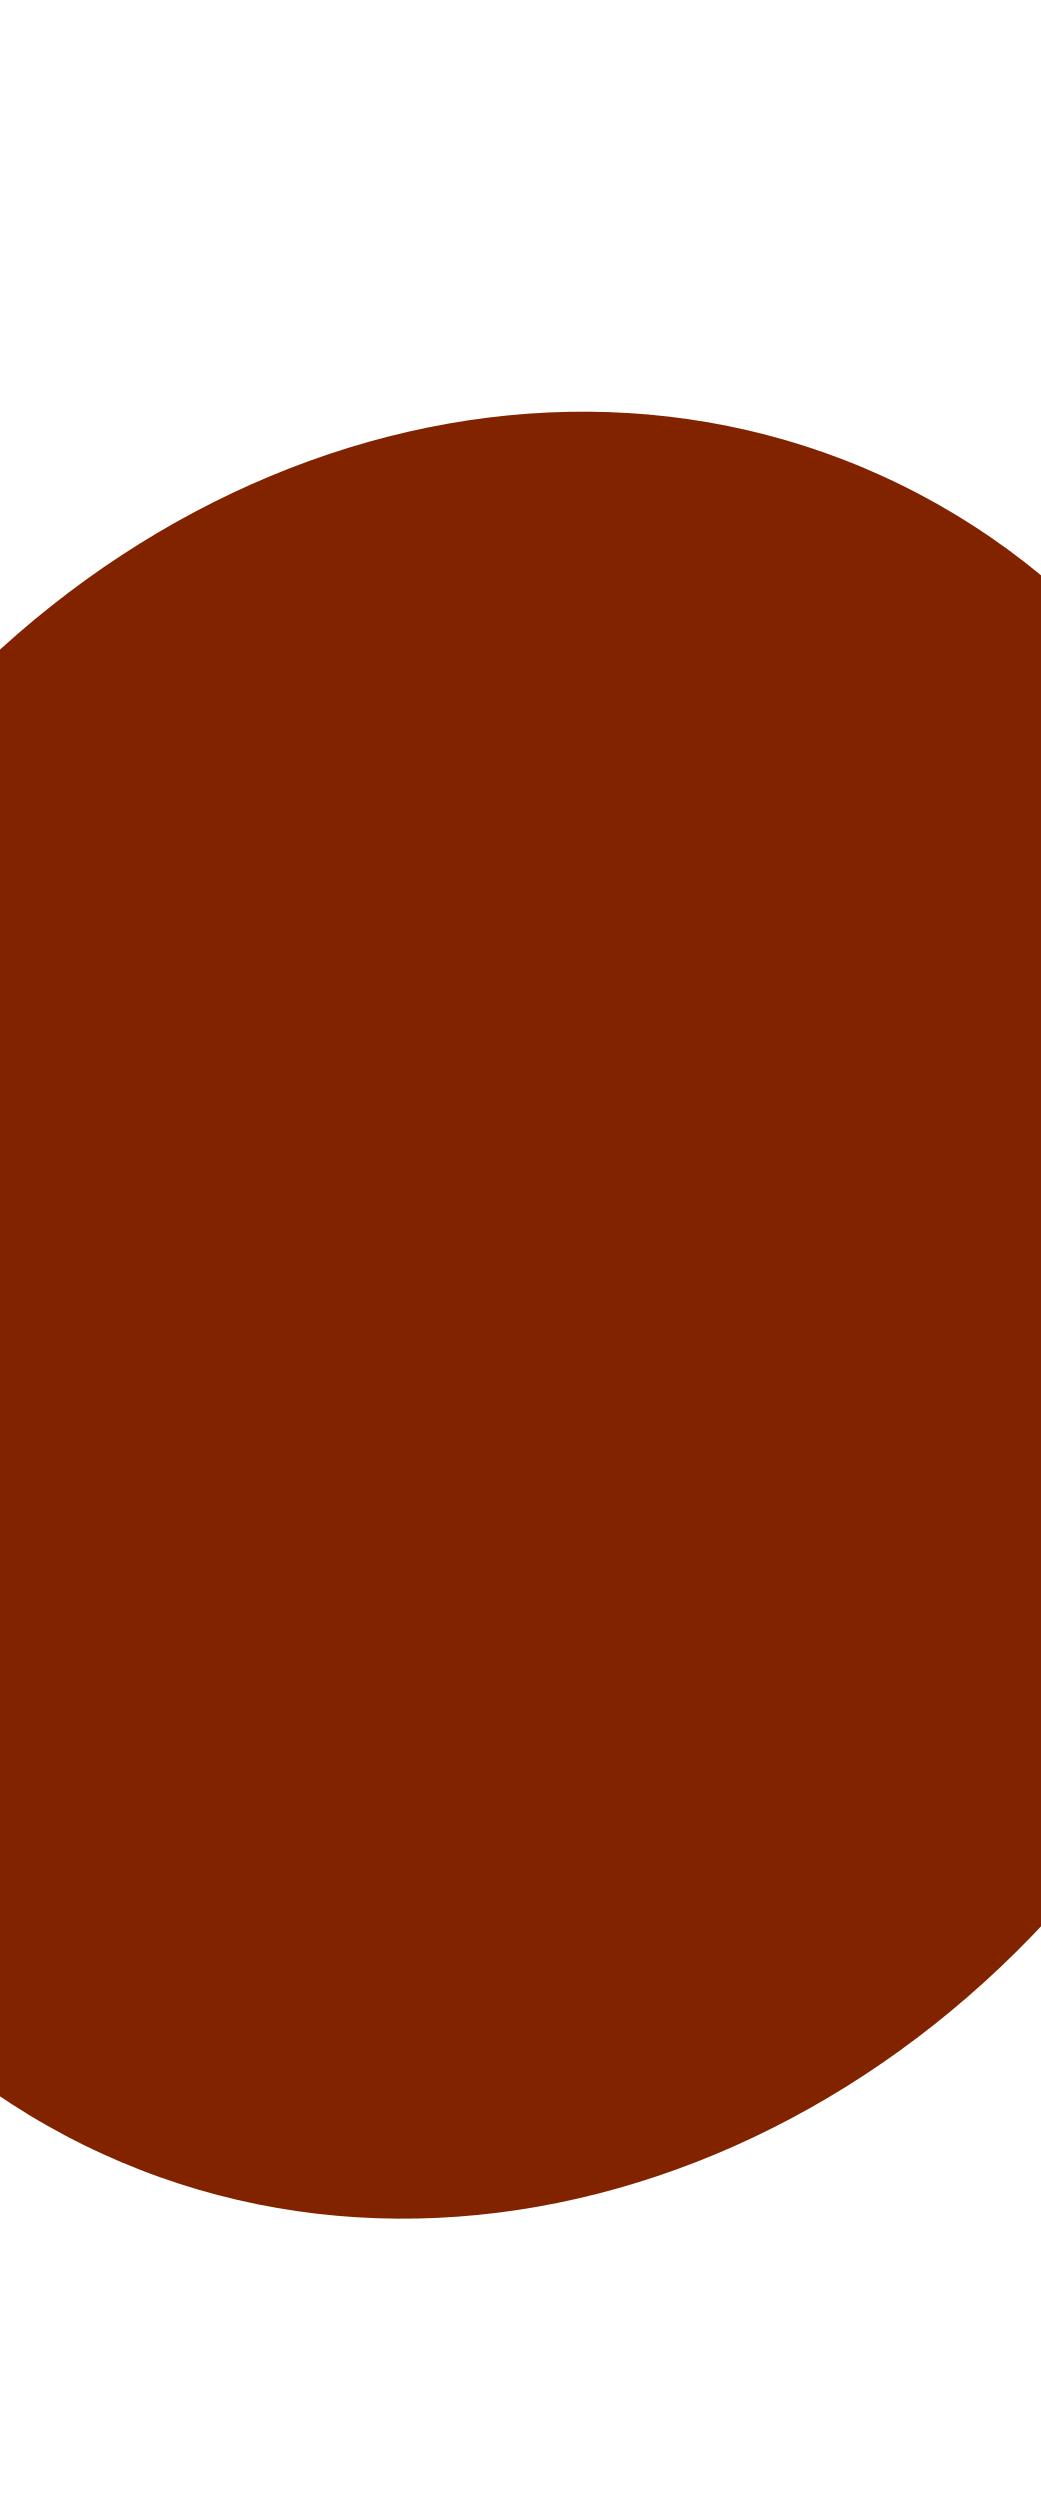
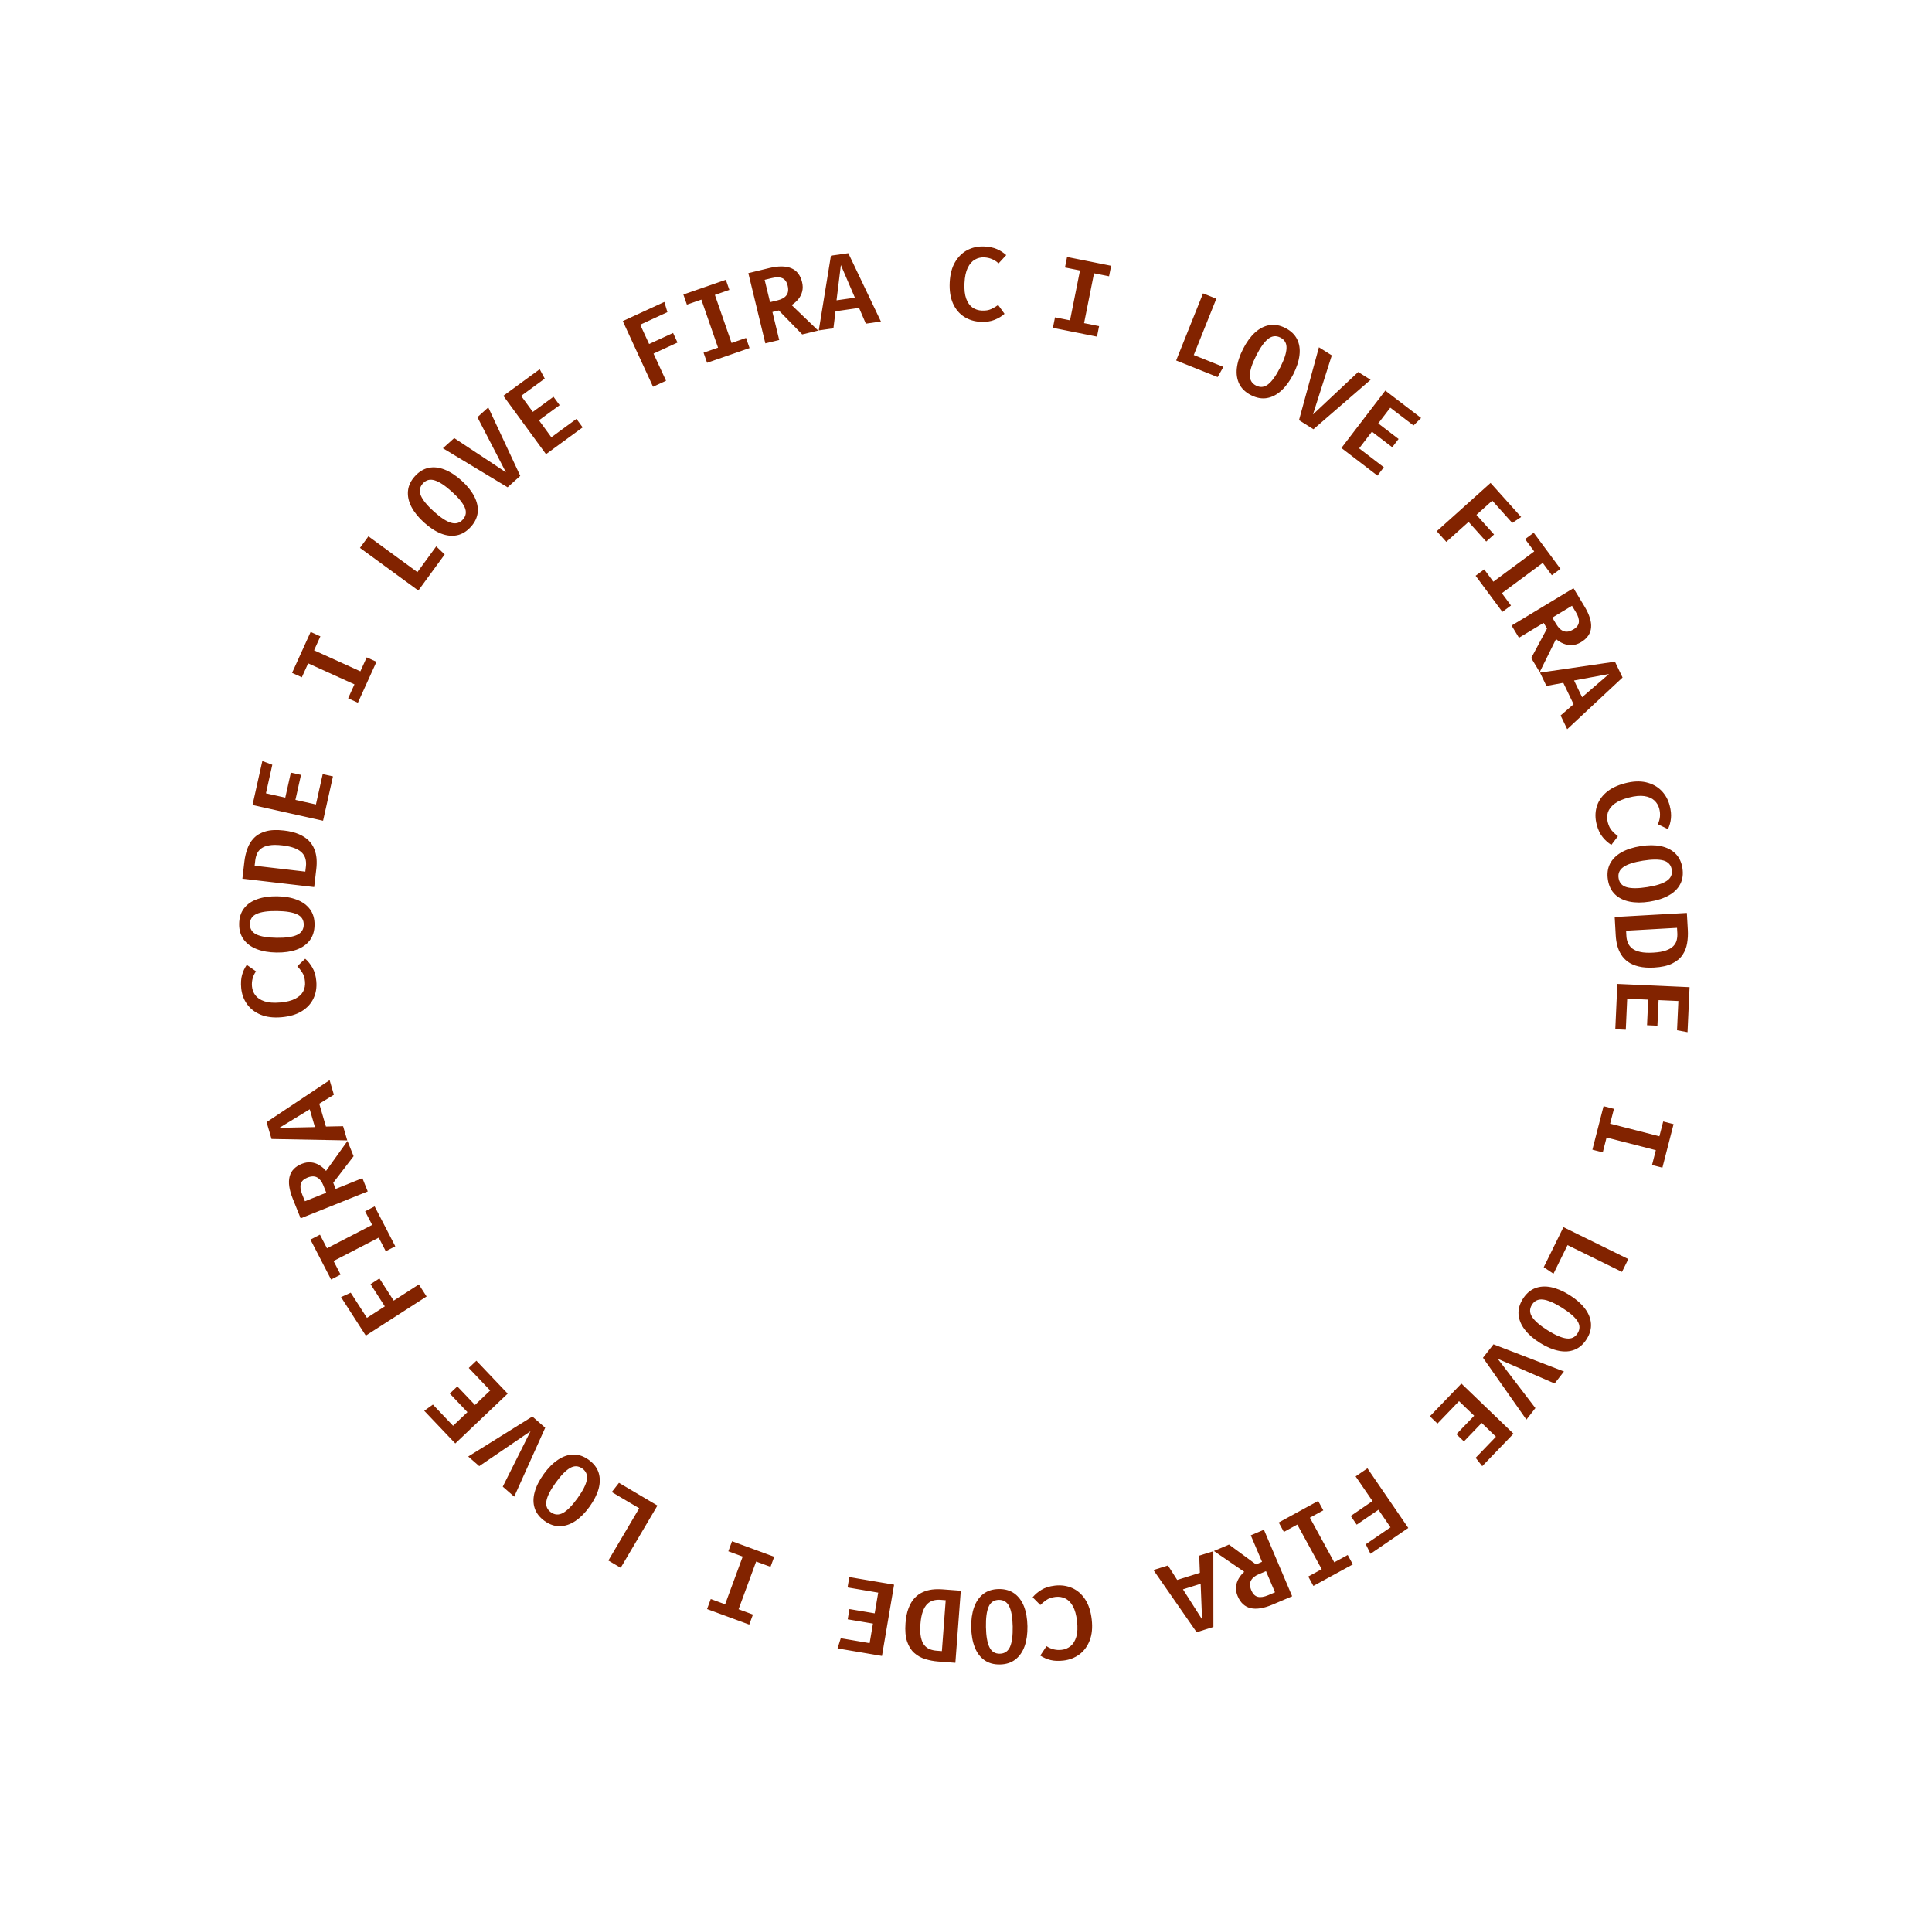
- <svg xmlns="http://www.w3.org/2000/svg" width="700" height="1682" viewBox="0 0 700 1682" fill="none">
-   <path d="M818.542 1125.14C666.408 1433.43 325.076 1575.76 56.155 1443.05C-212.765 1310.34 -307.438 952.844 -155.304 644.561C-3.169 336.278 338.163 193.947 607.083 326.657C876.003 459.366 970.677 816.861 818.542 1125.14Z" fill="#822300" />
+ <svg xmlns="http://www.w3.org/2000/svg" width="1703" height="1682" viewBox="0 0 1703 1682" fill="none">
+   <path d="M979.439 234.221L977.589 243.482L964.351 240.837L955.568 284.796L968.806 287.441L966.955 296.703L928.101 288.94L929.952 279.678L943.189 282.323L951.972 238.364L938.735 235.719L940.585 226.458L979.439 234.221ZM1036.75 317.702L1060.44 258.551L1072.16 263.244L1052.27 312.9L1078.36 323.347L1073.32 332.346L1036.75 317.702ZM1139.97 329.901C1136.96 335.814 1133.48 340.576 1129.54 344.188C1125.64 347.787 1121.42 349.996 1116.87 350.815C1112.33 351.607 1107.64 350.77 1102.79 348.304C1097.97 345.852 1094.52 342.579 1092.43 338.484C1090.39 334.376 1089.65 329.694 1090.23 324.437C1090.84 319.166 1092.69 313.506 1095.77 307.457C1098.78 301.544 1102.23 296.789 1106.13 293.19C1110.07 289.578 1114.31 287.376 1118.85 286.584C1123.43 285.779 1128.13 286.602 1132.94 289.054C1137.79 291.52 1141.24 294.793 1143.3 298.874C1145.36 302.954 1146.08 307.63 1145.47 312.9C1144.88 318.185 1143.05 323.851 1139.97 329.901ZM1128.39 324.008C1132.04 316.836 1133.92 311.108 1134.03 306.823C1134.19 302.525 1132.39 299.421 1128.64 297.513C1124.89 295.604 1121.31 295.97 1117.9 298.61C1114.51 301.265 1111 306.178 1107.35 313.35C1103.68 320.549 1101.81 326.298 1101.72 330.597C1101.65 334.868 1103.45 337.938 1107.12 339.804C1110.92 341.741 1114.5 341.375 1117.86 338.706C1121.24 336.052 1124.75 331.152 1128.39 324.008ZM1157.36 365.264L1197.23 327.858L1208.15 334.727L1157.76 378.305L1145.04 370.307L1162.6 306.071L1173.95 313.211L1157.36 365.264ZM1225.49 359.313L1214.88 373.179L1232.81 386.9L1227.23 394.181L1209.31 380.46L1198.05 395.168L1219.82 411.828L1214.19 419.182L1182.4 394.849L1221.12 344.251L1252.66 368.388L1245.98 374.994L1225.49 359.313ZM1315.39 441.241L1301.43 453.764L1316.97 471.081L1310.04 477.296L1294.5 459.98L1274.89 477.58L1266.46 468.185L1313.88 425.63L1340.84 455.668L1333.02 460.889L1315.39 441.241ZM1375.5 501.373L1367.91 506.994L1359.87 496.147L1323.85 522.828L1331.89 533.676L1324.3 539.297L1300.71 507.458L1308.3 501.836L1316.34 512.684L1352.36 486.003L1344.33 475.155L1351.92 469.534L1375.5 501.373ZM1393.67 565.978C1391.04 567.565 1388.43 568.428 1385.82 568.567C1383.23 568.732 1380.72 568.325 1378.3 567.347C1375.9 566.394 1373.66 565.036 1371.59 563.272L1357.19 592.363L1349.71 579.979L1363.66 553.962L1360.66 548.992L1338.92 562.111L1332.42 551.343L1386.97 518.414L1396.66 534.467C1401 541.646 1402.94 547.864 1402.49 553.123C1402.06 558.407 1399.12 562.692 1393.67 565.978ZM1386.91 554.776C1389.86 552.998 1391.46 550.866 1391.71 548.379C1392 545.876 1391.1 542.903 1389.02 539.458L1385.66 533.897L1368.31 544.373L1371.88 550.289C1373.8 553.471 1375.99 555.488 1378.44 556.34C1380.91 557.218 1383.73 556.697 1386.91 554.776ZM1387.07 620.716L1377.99 601.823L1363.11 604.578L1357.47 592.827L1423.54 583.205L1430.24 597.157L1381.44 642.698L1375.63 630.614L1387.07 620.716ZM1387.48 599.766L1394.57 614.507L1418.28 594.065L1387.48 599.766ZM1471.75 709.946C1472.87 714.226 1473.25 717.999 1472.89 721.266C1472.57 724.525 1471.69 727.688 1470.27 730.757L1461.3 726.477C1462.33 724.336 1462.95 722.11 1463.18 719.799C1463.41 717.517 1463.21 715.187 1462.59 712.809C1461.85 709.956 1460.41 707.523 1458.26 705.511C1456.13 703.528 1453.19 702.246 1449.45 701.665C1445.75 701.106 1441.17 701.539 1435.7 702.965C1430.32 704.367 1426.14 706.185 1423.17 708.42C1420.21 710.685 1418.26 713.207 1417.33 715.988C1416.45 718.79 1416.4 721.707 1417.19 724.739C1418.02 727.949 1419.28 730.462 1420.96 732.278C1422.64 734.094 1424.37 735.674 1426.15 737.02L1420.38 744.665C1417.68 743.053 1415.14 740.81 1412.77 737.936C1410.41 735.091 1408.63 731.35 1407.42 726.714C1406.02 721.334 1406 716.213 1407.36 711.349C1408.73 706.486 1411.49 702.227 1415.65 698.572C1419.81 694.918 1425.4 692.176 1432.41 690.348C1439.31 688.551 1445.45 688.266 1450.85 689.493C1456.29 690.743 1460.79 693.156 1464.35 696.734C1467.93 700.341 1470.39 704.745 1471.75 709.946ZM1454.03 794.708C1447.47 795.742 1441.58 795.723 1436.34 794.653C1431.14 793.608 1426.87 791.483 1423.54 788.278C1420.23 785.068 1418.15 780.778 1417.31 775.408C1416.47 770.068 1417.09 765.352 1419.18 761.26C1421.31 757.193 1424.66 753.849 1429.26 751.228C1433.89 748.632 1439.55 746.805 1446.26 745.747C1452.81 744.714 1458.69 744.719 1463.89 745.764C1469.13 746.834 1473.4 748.975 1476.7 752.185C1480.04 755.42 1482.13 759.708 1482.98 765.047C1483.82 770.417 1483.2 775.133 1481.1 779.195C1479.01 783.257 1475.65 786.586 1471.02 789.182C1466.4 791.808 1460.73 793.65 1454.03 794.708ZM1452 781.874C1459.95 780.62 1465.69 778.781 1469.23 776.358C1472.8 773.96 1474.26 770.683 1473.6 766.526C1472.95 762.37 1470.55 759.685 1466.41 758.473C1462.27 757.291 1456.23 757.327 1448.28 758.581C1440.3 759.84 1434.55 761.696 1431.02 764.15C1427.52 766.599 1426.09 769.856 1426.73 773.922C1427.39 778.139 1429.79 780.823 1433.92 781.975C1438.06 783.157 1444.08 783.124 1452 781.874ZM1457.28 839.638C1462 839.371 1465.79 838.712 1468.66 837.658C1471.52 836.635 1473.68 835.329 1475.13 833.74C1476.61 832.149 1477.57 830.388 1478.01 828.456C1478.46 826.523 1478.62 824.53 1478.51 822.475L1478.24 817.783L1433.35 820.314L1433.61 825.051C1433.73 827.198 1434.19 829.203 1434.97 831.066C1435.75 832.96 1437.01 834.596 1438.75 835.975C1440.52 837.352 1442.9 838.371 1445.89 839.033C1448.91 839.694 1452.71 839.895 1457.28 839.638ZM1458.02 852.793C1452.81 853.087 1448.31 852.771 1444.54 851.846C1440.76 850.951 1437.6 849.591 1435.03 847.767C1432.5 845.941 1430.47 843.779 1428.94 841.281C1427.42 838.813 1426.29 836.139 1425.54 833.259C1424.82 830.407 1424.38 827.494 1424.22 824.52L1423.3 808.236L1486.91 804.651L1487.77 819.83C1487.99 823.786 1487.78 827.644 1487.13 831.402C1486.51 835.16 1485.17 838.573 1483.09 841.643C1481.02 844.744 1477.97 847.285 1473.92 849.267C1469.91 851.246 1464.61 852.422 1458.02 852.793ZM1479.43 882.27L1461.99 881.48L1460.96 904.032L1451.81 903.618L1452.83 881.066L1434.32 880.228L1433.09 907.613L1423.83 907.194L1425.64 867.199L1489.3 870.08L1487.5 909.753L1478.26 908.043L1479.43 882.27ZM1465.35 1029.18L1456.21 1026.83L1459.56 1013.76L1416.14 1002.61L1412.79 1015.68L1403.64 1013.33L1413.49 974.957L1422.64 977.306L1419.28 990.381L1462.7 1001.53L1466.06 988.456L1475.21 990.806L1465.35 1029.18ZM1378.13 1081.58L1435.31 1109.71L1429.73 1121.03L1381.74 1097.42L1369.33 1122.64L1360.74 1116.92L1378.13 1081.58ZM1357.34 1183.56C1351.72 1180.04 1347.28 1176.15 1344.03 1171.91C1340.79 1167.71 1338.97 1163.3 1338.55 1158.69C1338.17 1154.1 1339.42 1149.5 1342.3 1144.9C1345.17 1140.31 1348.74 1137.17 1353 1135.45C1357.27 1133.78 1362 1133.46 1367.19 1134.5C1372.38 1135.58 1377.86 1137.92 1383.61 1141.52C1389.23 1145.04 1393.66 1148.9 1396.9 1153.11C1400.15 1157.35 1401.97 1161.77 1402.36 1166.36C1402.75 1170.99 1401.52 1175.6 1398.65 1180.18C1395.76 1184.79 1392.2 1187.94 1387.95 1189.63C1383.7 1191.32 1378.98 1191.62 1373.79 1190.54C1368.57 1189.49 1363.09 1187.16 1357.34 1183.56ZM1364.23 1172.55C1371.05 1176.82 1376.59 1179.2 1380.85 1179.69C1385.12 1180.23 1388.37 1178.71 1390.6 1175.14C1392.84 1171.58 1392.79 1167.98 1390.46 1164.35C1388.12 1160.74 1383.54 1156.8 1376.72 1152.53C1369.87 1148.24 1364.31 1145.87 1360.03 1145.4C1355.79 1144.95 1352.57 1146.47 1350.39 1149.96C1348.12 1153.58 1348.17 1157.17 1350.53 1160.76C1352.87 1164.36 1357.44 1168.29 1364.23 1172.55ZM1320.22 1197.64L1353.4 1241.08L1345.47 1251.25L1307.2 1196.72L1316.45 1184.88L1378.58 1208.83L1370.33 1219.4L1320.22 1197.64ZM1318.62 1266.3L1306.04 1254.19L1290.39 1270.46L1283.78 1264.1L1299.44 1247.84L1286.09 1234.99L1267.08 1254.74L1260.41 1248.32L1288.17 1219.48L1334.08 1263.66L1306.54 1292.27L1300.73 1284.89L1318.62 1266.3ZM1225.68 1346.18L1215.09 1330.7L1195.89 1343.84L1190.64 1336.16L1209.84 1323.02L1194.95 1301.28L1205.37 1294.15L1241.36 1346.73L1208.05 1369.52L1203.9 1361.09L1225.68 1346.18ZM1157.72 1397.84L1153.19 1389.55L1165.04 1383.08L1143.54 1343.74L1131.69 1350.22L1127.17 1341.93L1161.93 1322.93L1166.46 1331.21L1154.62 1337.69L1176.12 1377.02L1187.96 1370.55L1192.49 1378.84L1157.72 1397.84ZM1090.98 1406.87C1089.78 1404.05 1089.29 1401.33 1089.52 1398.73C1089.73 1396.14 1090.48 1393.72 1091.79 1391.46C1093.07 1389.22 1094.73 1387.19 1096.77 1385.39L1070.01 1367.03L1083.32 1361.37L1107.11 1378.85L1112.45 1376.58L1102.53 1353.22L1114.11 1348.3L1139.01 1406.95L1121.75 1414.28C1114.03 1417.56 1107.6 1418.6 1102.46 1417.42C1097.29 1416.24 1093.46 1412.73 1090.98 1406.87ZM1103.02 1401.76C1104.37 1404.93 1106.25 1406.81 1108.68 1407.42C1111.11 1408.05 1114.18 1407.58 1117.89 1406.01L1123.87 1403.47L1115.95 1384.81L1109.58 1387.51C1106.16 1388.96 1103.86 1390.84 1102.67 1393.15C1101.45 1395.47 1101.57 1398.34 1103.02 1401.76ZM1037.66 1392.55L1057.66 1386.27L1057.07 1371.15L1069.51 1367.24L1069.57 1434.01L1054.8 1438.64L1016.72 1383.82L1029.51 1379.8L1037.66 1392.55ZM1058.34 1395.95L1042.74 1400.85L1059.57 1427.25L1058.34 1395.95ZM937.362 1463.62C932.967 1464.12 929.178 1463.96 925.995 1463.15C922.814 1462.37 919.806 1461.06 916.969 1459.22L922.473 1450.94C924.447 1452.26 926.562 1453.19 928.819 1453.74C931.046 1454.29 933.38 1454.43 935.821 1454.15C938.751 1453.82 941.363 1452.73 943.658 1450.89C945.923 1449.06 947.606 1446.33 948.71 1442.72C949.786 1439.13 950.004 1434.53 949.366 1428.92C948.737 1423.39 947.527 1419 945.734 1415.74C943.911 1412.49 941.689 1410.21 939.067 1408.9C936.418 1407.62 933.537 1407.16 930.424 1407.51C927.128 1407.89 924.463 1408.78 922.428 1410.19C920.393 1411.59 918.584 1413.08 917.001 1414.65L910.247 1407.86C912.225 1405.41 914.804 1403.22 917.984 1401.28C921.133 1399.34 925.088 1398.11 929.849 1397.56C935.373 1396.94 940.445 1397.64 945.067 1399.68C949.689 1401.72 953.515 1405.06 956.546 1409.69C959.576 1414.32 961.501 1420.24 962.32 1427.44C963.126 1434.52 962.54 1440.65 960.562 1445.82C958.557 1451.02 955.532 1455.14 951.487 1458.16C947.411 1461.19 942.703 1463.01 937.362 1463.62ZM856.087 1434.32C855.962 1427.68 856.789 1421.85 858.568 1416.8C860.316 1411.8 863.007 1407.86 866.639 1404.99C870.272 1402.16 874.806 1400.69 880.242 1400.59C885.647 1400.49 890.233 1401.75 893.999 1404.39C897.736 1407.05 900.588 1410.84 902.554 1415.74C904.49 1420.68 905.523 1426.55 905.651 1433.33C905.776 1439.97 904.964 1445.79 903.215 1450.8C901.437 1455.84 898.731 1459.78 895.098 1462.61C891.435 1465.48 886.901 1466.96 881.496 1467.06C876.06 1467.16 871.475 1465.9 867.739 1463.26C864.002 1460.63 861.166 1456.85 859.23 1451.91C857.263 1446.97 856.215 1441.1 856.087 1434.32ZM869.077 1434.07C869.229 1442.12 870.263 1448.06 872.178 1451.89C874.063 1455.76 877.11 1457.65 881.317 1457.57C885.524 1457.49 888.512 1455.48 890.281 1451.55C892.019 1447.62 892.813 1441.63 892.661 1433.58C892.508 1425.5 891.459 1419.55 889.513 1415.71C887.567 1411.91 884.537 1410.05 880.422 1410.13C876.153 1410.21 873.165 1412.21 871.458 1416.15C869.719 1420.08 868.926 1426.06 869.077 1434.07ZM811.319 1431.63C810.965 1436.35 811.123 1440.2 811.792 1443.17C812.431 1446.15 813.444 1448.46 814.83 1450.1C816.213 1451.78 817.834 1452.96 819.691 1453.65C821.549 1454.35 823.503 1454.77 825.555 1454.93L830.242 1455.28L833.609 1410.44L828.877 1410.08C826.733 1409.92 824.687 1410.11 822.737 1410.64C820.757 1411.17 818.97 1412.2 817.375 1413.75C815.779 1415.32 814.456 1417.55 813.408 1420.43C812.358 1423.33 811.662 1427.07 811.319 1431.63ZM798.18 1430.65C798.571 1425.44 799.472 1421.03 800.884 1417.41C802.265 1413.78 804.027 1410.82 806.171 1408.52C808.313 1406.24 810.723 1404.52 813.399 1403.33C816.044 1402.14 818.844 1401.37 821.797 1401C824.718 1400.67 827.664 1400.61 830.635 1400.84L846.898 1402.06L842.126 1465.6L826.965 1464.46C823.014 1464.16 819.218 1463.44 815.576 1462.31C811.932 1461.2 808.724 1459.42 805.952 1456.97C803.149 1454.51 801.029 1451.14 799.594 1446.88C798.157 1442.64 797.685 1437.23 798.18 1430.65ZM766.554 1448.27L769.481 1431.05L747.225 1427.27L748.762 1418.23L771.018 1422.01L774.122 1403.76L747.097 1399.16L748.65 1390.03L788.12 1396.74L777.439 1459.56L738.287 1452.9L741.119 1443.94L766.554 1448.27ZM623.261 1418.23L626.524 1409.37L639.192 1414.03L654.68 1371.96L642.013 1367.3L645.276 1358.44L682.458 1372.13L679.194 1380.99L666.527 1376.33L651.038 1418.39L663.706 1423.06L660.442 1431.92L623.261 1418.23ZM579.525 1326.98L547.124 1381.85L536.254 1375.43L563.454 1329.37L539.256 1315.08L545.607 1306.95L579.525 1326.98ZM479.365 1299.12C483.248 1293.74 487.414 1289.57 491.863 1286.61C496.269 1283.65 500.785 1282.12 505.409 1282.01C510.016 1281.93 514.523 1283.48 518.931 1286.66C523.314 1289.82 526.221 1293.59 527.653 1297.95C529.042 1302.33 529.048 1307.07 527.673 1312.17C526.256 1317.29 523.56 1322.6 519.587 1328.1C515.705 1333.48 511.56 1337.65 507.153 1340.6C502.704 1343.57 498.176 1345.09 493.57 1345.17C488.921 1345.26 484.404 1343.73 480.021 1340.56C475.613 1337.38 472.706 1333.62 471.299 1329.27C469.892 1324.92 469.898 1320.19 471.316 1315.08C472.709 1309.94 475.392 1304.63 479.365 1299.12ZM489.899 1306.73C485.189 1313.25 482.449 1318.62 481.678 1322.84C480.865 1327.06 482.164 1330.41 485.576 1332.87C488.988 1335.33 492.582 1335.52 496.36 1333.44C500.112 1331.33 504.343 1327.02 509.053 1320.5C513.781 1313.95 516.517 1308.55 517.263 1304.32C517.991 1300.11 516.686 1296.8 513.349 1294.39C509.888 1291.89 506.293 1291.7 502.566 1293.82C498.813 1295.93 494.591 1300.23 489.899 1306.73ZM467.633 1261.46L422.444 1292.23L412.724 1283.75L469.267 1248.52L480.584 1258.4L453.269 1319.13L443.168 1310.31L467.633 1261.46ZM399.375 1256.68L412.029 1244.65L396.474 1228.29L403.118 1221.98L418.674 1238.34L432.096 1225.57L413.207 1205.71L419.919 1199.33L447.505 1228.34L401.328 1272.25L373.964 1243.46L381.597 1237.99L399.375 1256.68ZM323.45 1161.55L339.215 1151.4L326.617 1131.84L334.441 1126.8L347.039 1146.36L369.195 1132.09L376.03 1142.7L322.461 1177.2L300.608 1143.27L309.156 1139.36L323.45 1161.55ZM273.642 1092.57L282.031 1088.23L288.232 1100.22L328.05 1079.63L321.849 1067.64L330.238 1063.3L348.44 1098.49L340.05 1102.83L333.849 1090.84L294.031 1111.43L300.232 1123.42L291.843 1127.76L273.642 1092.57ZM266.044 1025.81C268.895 1024.67 271.618 1024.24 274.213 1024.52C276.797 1024.78 279.205 1025.58 281.436 1026.94C283.657 1028.26 285.646 1029.96 287.405 1032.04L306.301 1005.64L311.688 1019.07L293.739 1042.5L295.901 1047.89L319.46 1038.43L324.144 1050.11L265.01 1073.84L258.027 1056.43C254.905 1048.65 253.988 1042.2 255.277 1037.08C256.554 1031.94 260.144 1028.18 266.044 1025.81ZM270.917 1037.96C267.724 1039.24 265.801 1041.09 265.148 1043.5C264.466 1045.92 264.875 1049 266.373 1052.74L268.792 1058.77L287.606 1051.22L285.032 1044.8C283.648 1041.35 281.815 1039.01 279.532 1037.78C277.238 1036.51 274.366 1036.57 270.917 1037.96ZM281.414 972.808L287.305 992.926L302.435 992.624L306.099 1005.14L239.343 1003.9L234.993 989.041L290.55 952.035L294.317 964.901L281.414 972.808ZM277.607 993.413L273.011 977.717L246.297 994.036L277.607 993.413ZM212.596 870.679C212.21 866.273 212.465 862.49 213.36 859.328C214.224 856.169 215.614 853.196 217.528 850.408L225.659 856.125C224.287 858.064 223.298 860.154 222.693 862.396C222.085 864.608 221.888 866.937 222.102 869.385C222.359 872.323 223.376 874.962 225.153 877.304C226.928 879.615 229.61 881.369 233.198 882.566C236.754 883.735 241.346 884.073 246.976 883.581C252.515 883.096 256.936 882 260.239 880.293C263.54 878.555 265.879 876.393 267.256 873.806C268.6 871.191 269.135 868.323 268.862 865.202C268.573 861.897 267.752 859.21 266.4 857.139C265.047 855.068 263.606 853.221 262.076 851.598L269.039 845.022C271.438 847.063 273.564 849.698 275.419 852.928C277.272 856.126 278.407 860.112 278.824 864.885C279.309 870.424 278.471 875.476 276.312 880.043C274.152 884.61 270.718 888.348 266.008 891.258C261.299 894.167 255.334 895.938 248.113 896.57C241.014 897.191 234.906 896.445 229.788 894.334C224.637 892.195 220.602 889.064 217.682 884.941C214.759 880.788 213.064 876.034 212.596 870.679ZM244.354 789.987C250.988 790.078 256.795 791.095 261.775 793.038C266.725 794.949 270.572 797.767 273.315 801.491C276.029 805.214 277.348 809.794 277.273 815.23C277.198 820.635 275.784 825.177 273.03 828.856C270.246 832.504 266.368 835.23 261.398 837.035C256.397 838.809 250.503 839.65 243.716 839.556C237.082 839.464 231.291 838.463 226.341 836.551C221.361 834.609 217.514 831.776 214.801 828.052C212.057 824.298 210.723 819.718 210.797 814.312C210.872 808.877 212.287 804.335 215.04 800.686C217.794 797.038 221.671 794.327 226.672 792.553C231.673 790.749 237.567 789.893 244.354 789.987ZM244.175 802.978C236.128 802.867 230.158 803.706 226.263 805.495C222.337 807.253 220.345 810.236 220.287 814.443C220.229 818.651 222.138 821.703 226.013 823.6C229.888 825.465 235.849 826.454 243.895 826.565C251.972 826.676 257.959 825.822 261.854 824.002C265.719 822.182 267.68 819.214 267.737 815.098C267.796 810.83 265.887 807.778 262.011 805.942C258.136 804.077 252.191 803.088 244.175 802.978ZM248.861 745.097C244.163 744.548 240.313 744.547 237.312 745.094C234.314 745.609 231.965 746.526 230.265 747.843C228.534 749.156 227.284 750.726 226.514 752.553C225.744 754.381 225.24 756.316 225.001 758.36L224.456 763.028L269.119 768.243L269.669 763.529C269.919 761.394 269.818 759.341 269.368 757.371C268.921 755.371 267.959 753.542 266.483 751.886C264.976 750.225 262.806 748.812 259.974 747.647C257.111 746.478 253.407 745.628 248.861 745.097ZM250.389 732.009C255.575 732.615 259.948 733.697 263.508 735.257C267.071 736.786 269.959 738.67 272.171 740.907C274.354 743.141 275.981 745.619 277.055 748.342C278.132 751.035 278.791 753.864 279.033 756.83C279.247 759.762 279.181 762.707 278.836 765.666L276.945 781.866L213.657 774.476L215.42 759.375C215.88 755.44 216.752 751.676 218.037 748.085C219.292 744.49 221.204 741.358 223.773 738.689C226.345 735.99 229.792 734.011 234.114 732.753C238.405 731.491 243.83 731.243 250.389 732.009ZM234.419 699.208L251.46 703.012L256.378 680.979L265.326 682.976L260.409 705.009L278.485 709.043L284.456 682.289L293.494 684.306L284.773 723.381L222.586 709.502L231.236 670.742L240.038 674.028L234.419 699.208ZM273.818 556.975L282.419 560.877L276.842 573.17L317.666 591.689L323.243 579.396L331.844 583.298L315.476 619.381L306.875 615.479L312.451 603.186L271.627 584.667L266.051 596.96L257.45 593.058L273.818 556.975ZM368.751 520.482L317.305 482.889L324.753 472.697L367.941 504.255L384.522 481.564L391.992 488.677L368.751 520.482ZM406.941 423.649C411.865 428.096 415.556 432.692 418.016 437.438C420.474 442.141 421.504 446.797 421.108 451.405C420.69 455.993 418.658 460.305 415.015 464.339C411.392 468.351 407.332 470.831 402.835 471.777C398.336 472.68 393.623 472.17 388.698 470.246C383.77 468.279 378.787 465.02 373.749 460.471C368.826 456.024 365.135 451.45 362.677 446.747C360.218 442.001 359.197 437.334 359.616 432.746C360.033 428.115 362.052 423.793 365.676 419.781C369.319 415.746 373.379 413.267 377.856 412.343C382.332 411.42 387.034 411.941 391.962 413.909C396.91 415.853 401.903 419.1 406.941 423.649ZM398.233 433.292C392.261 427.898 387.221 424.588 383.114 423.362C379.004 422.093 375.539 423.019 372.719 426.142C369.899 429.265 369.319 432.817 370.978 436.8C372.659 440.759 376.485 445.435 382.457 450.829C388.452 456.243 393.514 459.552 397.642 460.755C401.747 461.938 405.178 461.002 407.937 457.947C410.798 454.779 411.379 451.227 409.678 447.29C407.997 443.331 404.182 438.665 398.233 433.292ZM445.938 416.245L420.81 367.696L430.395 359.062L458.593 419.417L447.434 429.47L390.412 395.077L400.373 386.105L445.938 416.245ZM459.358 348.927L469.663 363.022L487.888 349.699L493.299 357.1L475.074 370.424L486.005 385.375L508.135 369.196L513.6 376.672L481.28 400.301L443.675 348.864L475.735 325.425L480.186 333.7L459.358 348.927ZM564.328 286.166L572.175 303.196L593.306 293.459L597.201 301.912L576.07 311.648L587.098 335.583L575.633 340.866L548.969 282.996L585.623 266.106L588.305 275.118L564.328 286.166ZM639.813 246.569L642.91 255.491L630.157 259.918L644.856 302.267L657.608 297.841L660.705 306.763L623.274 319.755L620.177 310.833L632.93 306.406L618.231 264.057L605.478 268.483L602.382 259.561L639.813 246.569ZM707.01 248.605C707.733 251.59 707.769 254.347 707.117 256.875C706.495 259.395 705.354 261.663 703.693 263.677C702.061 265.684 700.093 267.409 697.788 268.852L721.201 291.339L707.142 294.745L686.523 273.619L680.881 274.986L686.858 299.658L674.634 302.619L659.633 240.693L677.857 236.278C686.006 234.304 692.521 234.322 697.4 236.332C702.31 238.335 705.513 242.426 707.01 248.605ZM694.293 251.685C693.483 248.342 691.931 246.174 689.637 245.181C687.335 244.159 684.229 244.121 680.318 245.068L674.004 246.598L678.777 266.299L685.493 264.672C689.105 263.797 691.686 262.319 693.236 260.237C694.816 258.148 695.168 255.297 694.293 251.685ZM757.235 271.368L736.485 274.342L734.635 289.361L721.728 291.211L732.435 225.308L747.759 223.112L776.501 283.361L763.23 285.263L757.235 271.368ZM737.379 264.673L753.569 262.352L741.209 233.592L737.379 264.673ZM867.52 217.227C871.938 217.431 875.655 218.186 878.669 219.494C881.685 220.771 884.447 222.543 886.956 224.811L880.208 232.11C878.469 230.492 876.528 229.234 874.387 228.336C872.276 227.439 869.993 226.934 867.538 226.821C864.593 226.685 861.842 227.342 859.284 228.792C856.757 230.243 854.662 232.668 852.999 236.065C851.367 239.434 850.421 243.941 850.161 249.586C849.904 255.139 850.402 259.667 851.655 263.168C852.939 266.671 854.771 269.277 857.152 270.986C859.565 272.665 862.336 273.577 865.465 273.722C868.779 273.875 871.552 273.419 873.784 272.353C876.016 271.288 878.039 270.105 879.851 268.806L885.442 276.581C883.1 278.687 880.206 280.444 876.759 281.853C873.342 283.264 869.241 283.858 864.454 283.637C858.901 283.381 854.004 281.879 849.765 279.131C845.526 276.383 842.278 272.482 840.021 267.428C837.763 262.373 836.802 256.226 837.136 248.985C837.465 241.867 839.016 235.912 841.789 231.12C844.594 226.299 848.234 222.716 852.709 220.371C857.214 218.027 862.151 216.979 867.52 217.227Z" fill="#822300" />
</svg>
